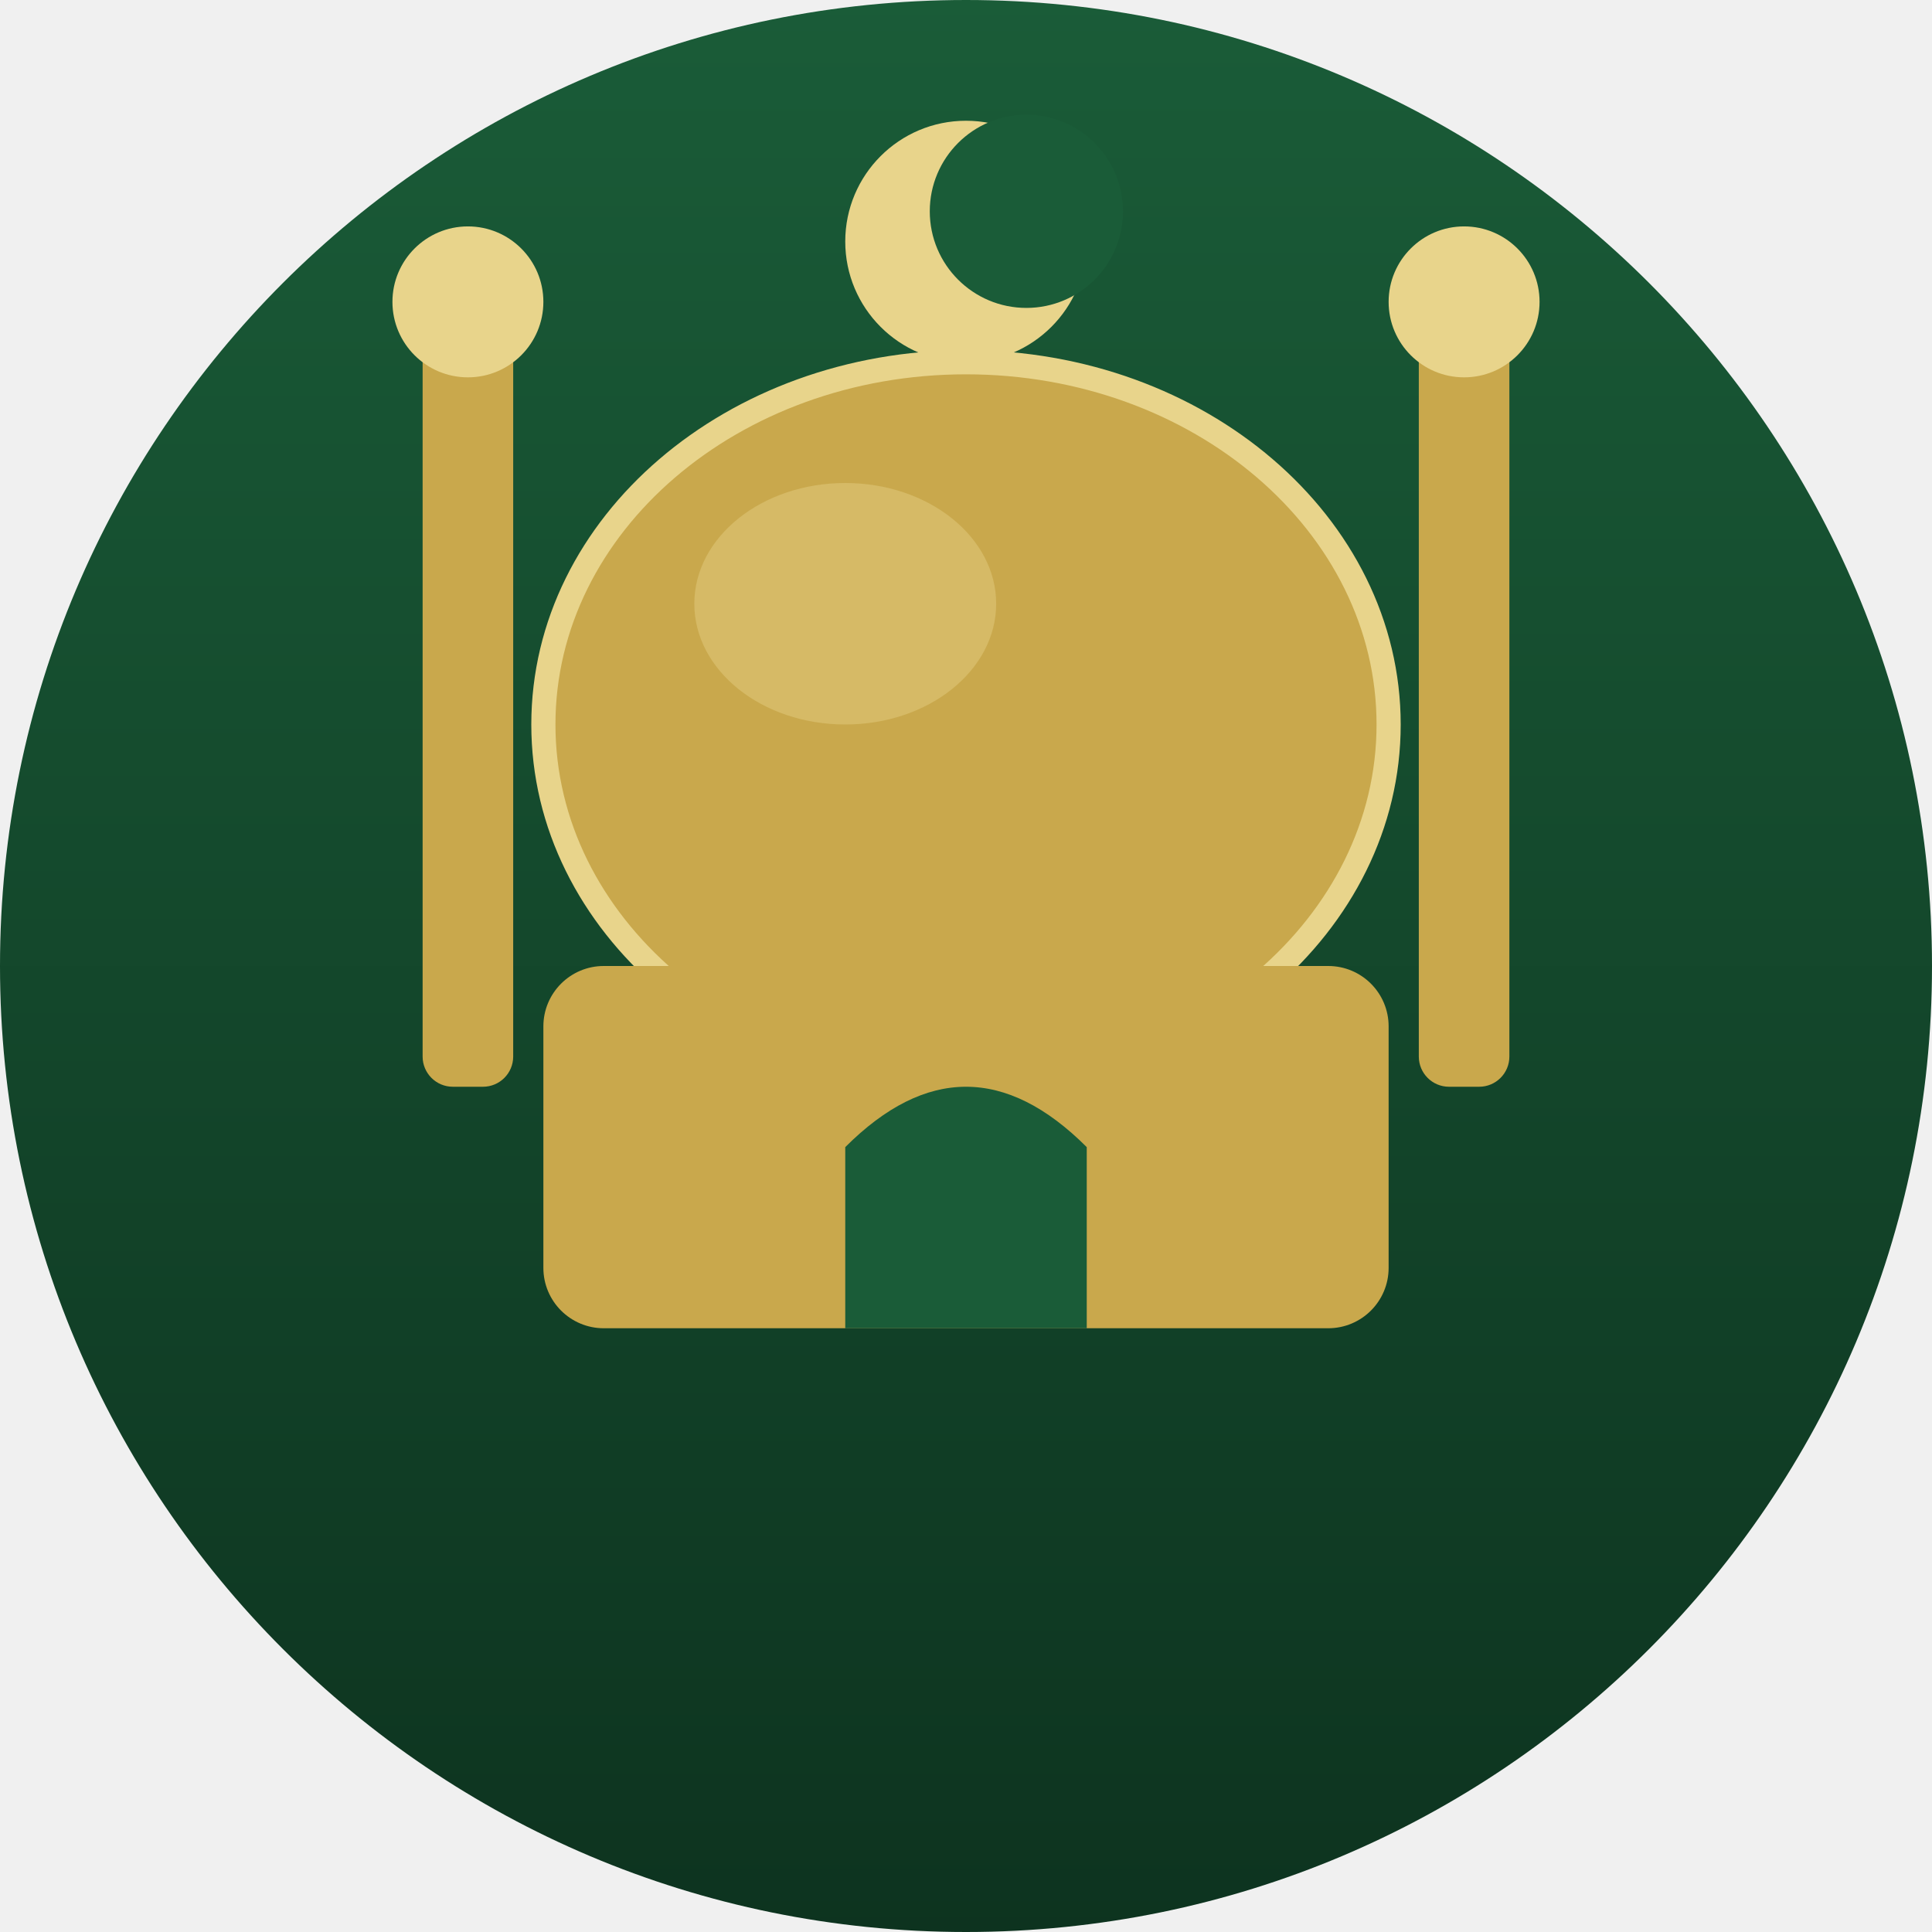
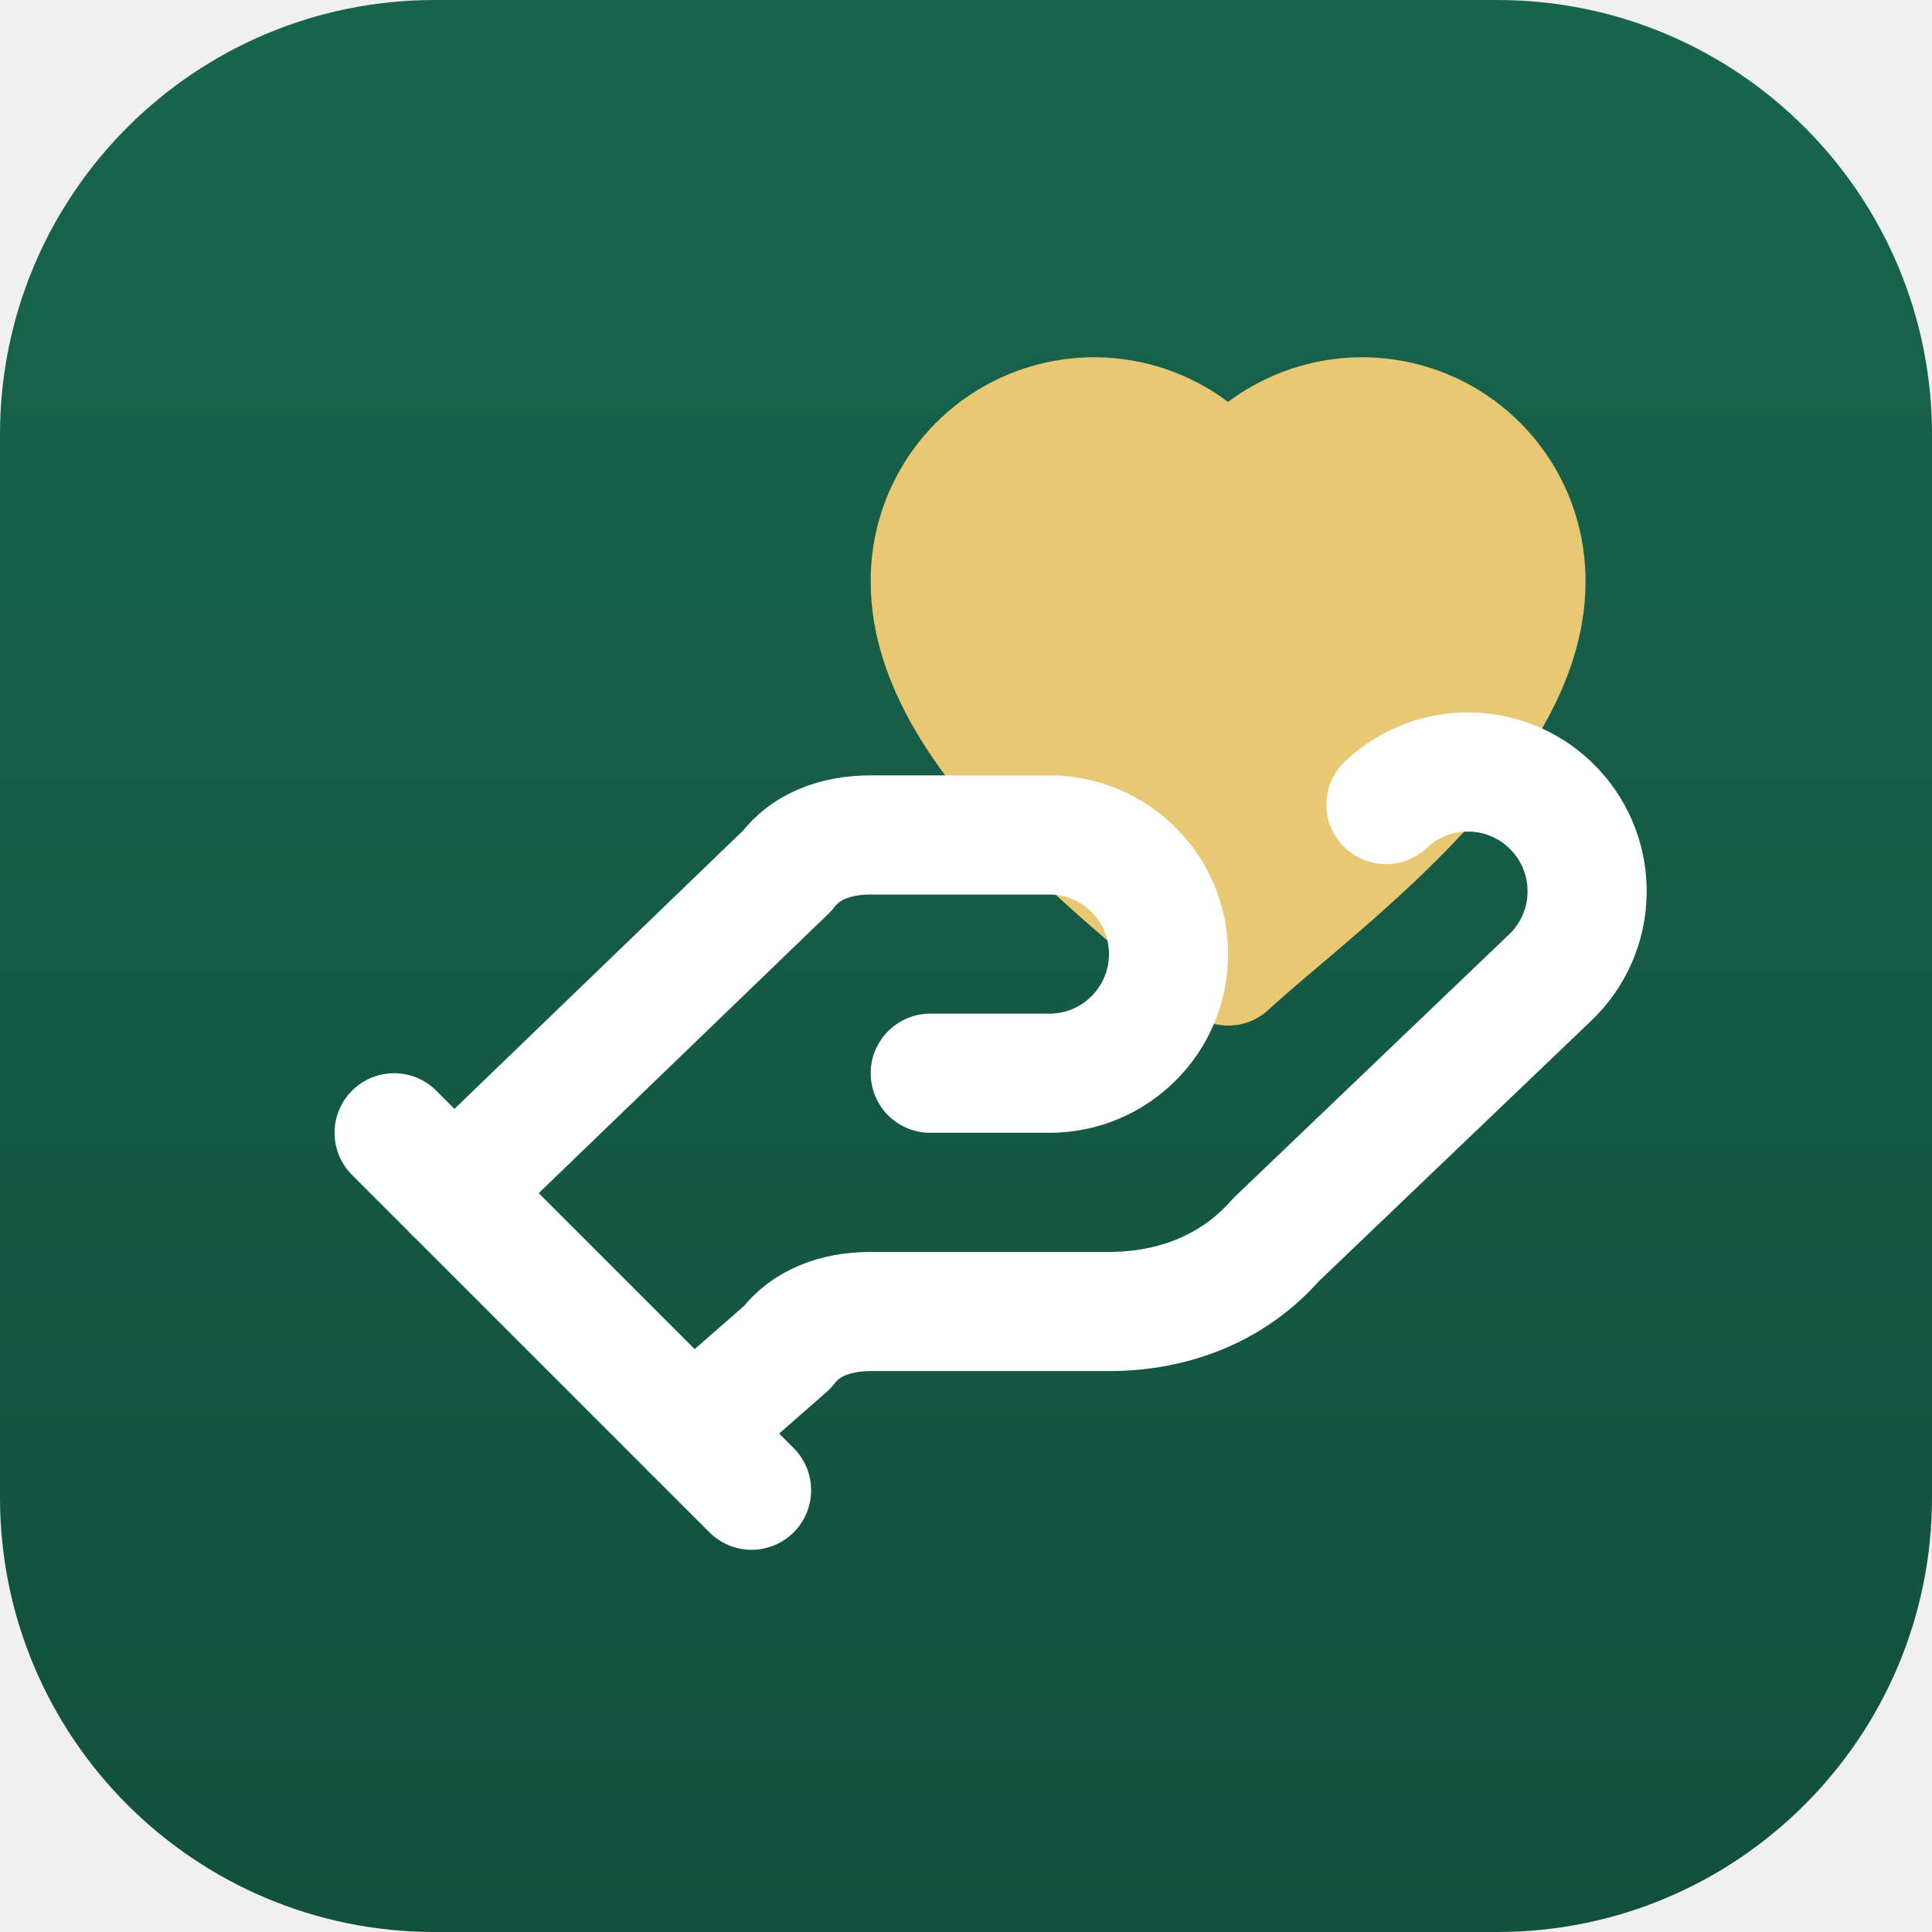
- <svg xmlns="http://www.w3.org/2000/svg" viewBox="0 0 64 64">
+ <svg xmlns="http://www.w3.org/2000/svg" width="64" height="64" viewBox="0 0 64 64">
  <defs>
-     <linearGradient id="bg" x1="0" y1="0" x2="0" y2="1">
-       <stop offset="0%" stop-color="#1a5c38" />
-       <stop offset="100%" stop-color="#0d331f" />
+     <linearGradient id="g" x1="0" y1="0" x2="0" y2="64" gradientUnits="userSpaceOnUse">
+       <stop offset="0" stop-color="#18654d" />
+       <stop offset="1" stop-color="#11503c" />
    </linearGradient>
  </defs>
-   <circle cx="32" cy="32" r="32" fill="url(#bg)" />
-   <ellipse cx="32" cy="24" rx="14" ry="12" fill="#c9a84c" />
-   <ellipse cx="32" cy="24" rx="14" ry="12" fill="none" stroke="#e8d48b" stroke-width="0.8" />
-   <ellipse cx="28" cy="20" rx="5" ry="4" fill="#e8d48b" opacity="0.4" />
-   <rect x="14" y="10" width="3" height="26" rx="1" fill="#c9a84c" />
-   <circle cx="15.5" cy="10" r="2.5" fill="#e8d48b" />
-   <rect x="47" y="10" width="3" height="26" rx="1" fill="#c9a84c" />
-   <circle cx="48.5" cy="10" r="2.5" fill="#e8d48b" />
-   <rect x="18" y="32" width="28" height="12" rx="2" fill="#c9a84c" />
-   <path d="M28 44 L28 38 Q32 34 36 38 L36 44 Z" fill="#1a5c38" />
-   <circle cx="32" cy="8" r="4" fill="#e8d48b" />
-   <circle cx="34" cy="7" r="3.2" fill="#1a5c38" />
+   <rect x="0" y="0" width="64" height="64" rx="14.4" fill="url(#g)" />
+   <g transform="translate(9.109333 7.925333) scale(1.973333)" stroke-linecap="round" stroke-linejoin="round" stroke-width="2">
+     <path d="M16 12.2C14.6 10.9 11 8.4 11 5.75a2.75 2.75 0 0 1 5-1.6 2.75 2.75 0 0 1 5 1.6c0 2.65-3.6 5.15-5 6.45Z" fill="#e8c872" stroke="#e8c872" />
+     <path d="M11 14h2a2 2 0 0 0 0-4h-3c-.6 0-1.1.2-1.4.6L3 16" fill="none" stroke="#ffffff" />
+     <path d="m2 15 6 6" fill="none" stroke="#ffffff" />
+     <path d="m7 20 1.6-1.4c.3-.4.8-.6 1.4-.6h4c1.1 0 2.1-.4 2.8-1.2l4.6-4.4a1 1 0 0 0-2.75-2.91" fill="none" stroke="#ffffff" />
+   </g>
</svg>
